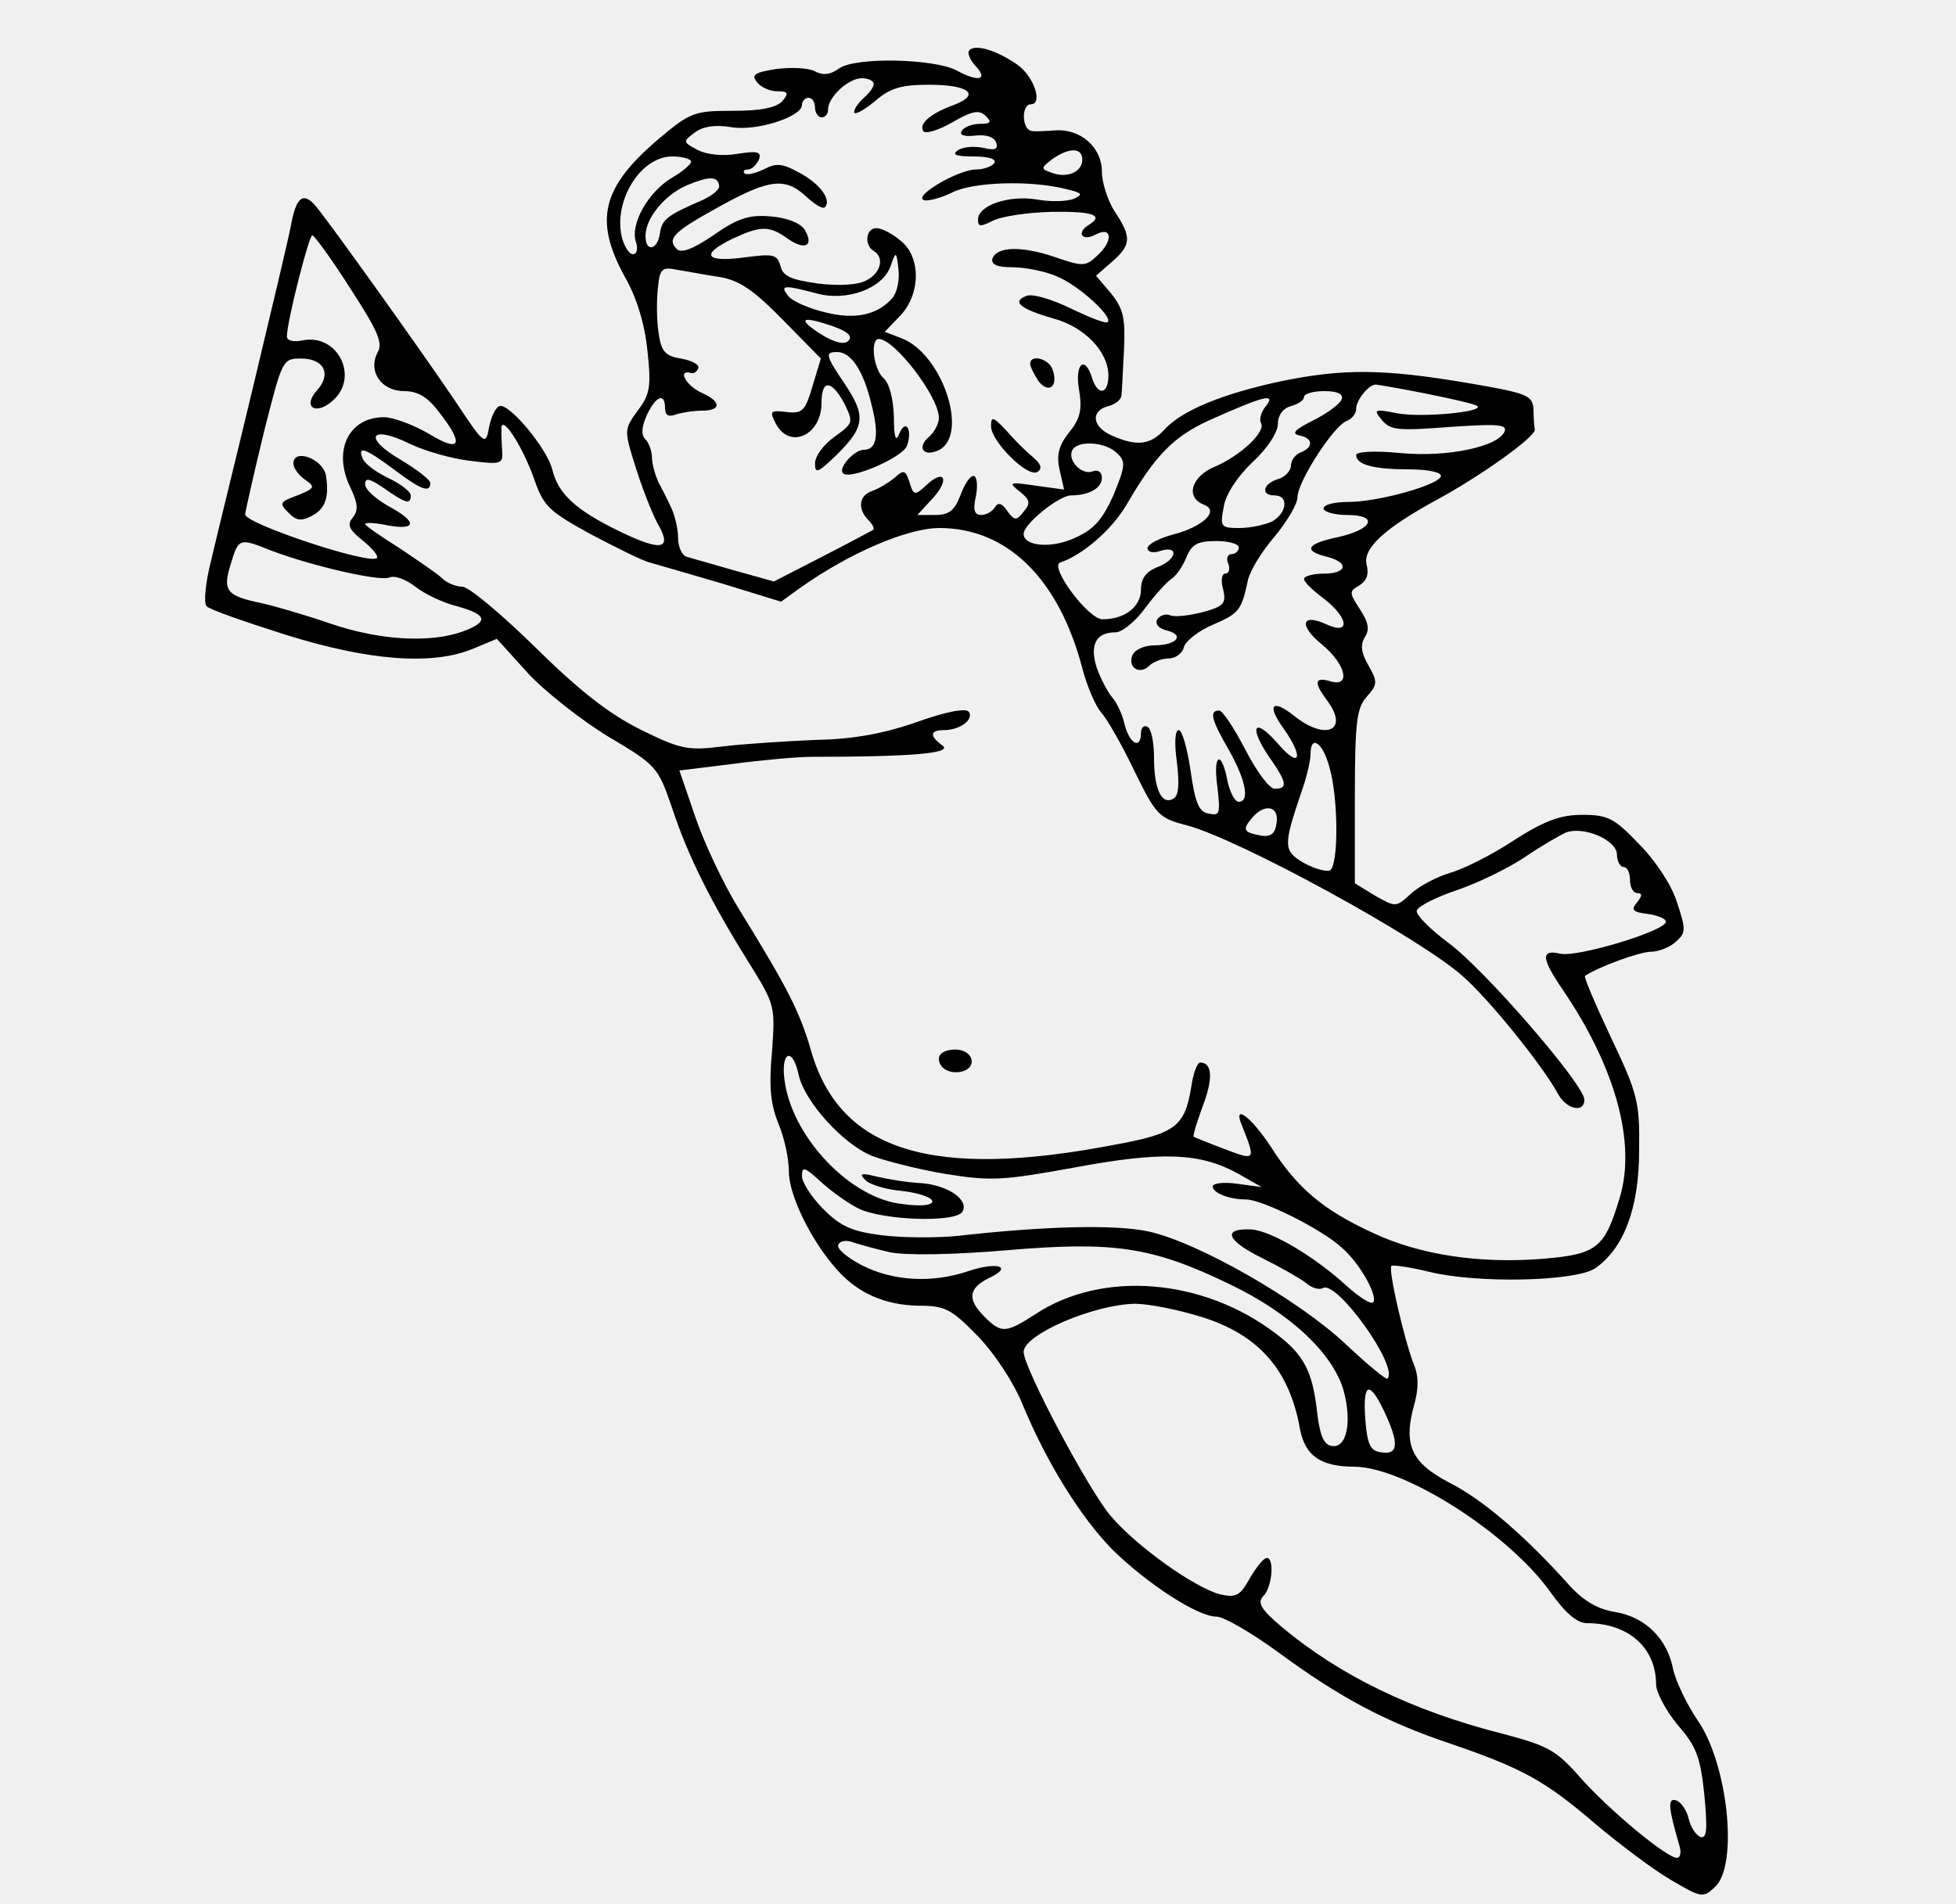
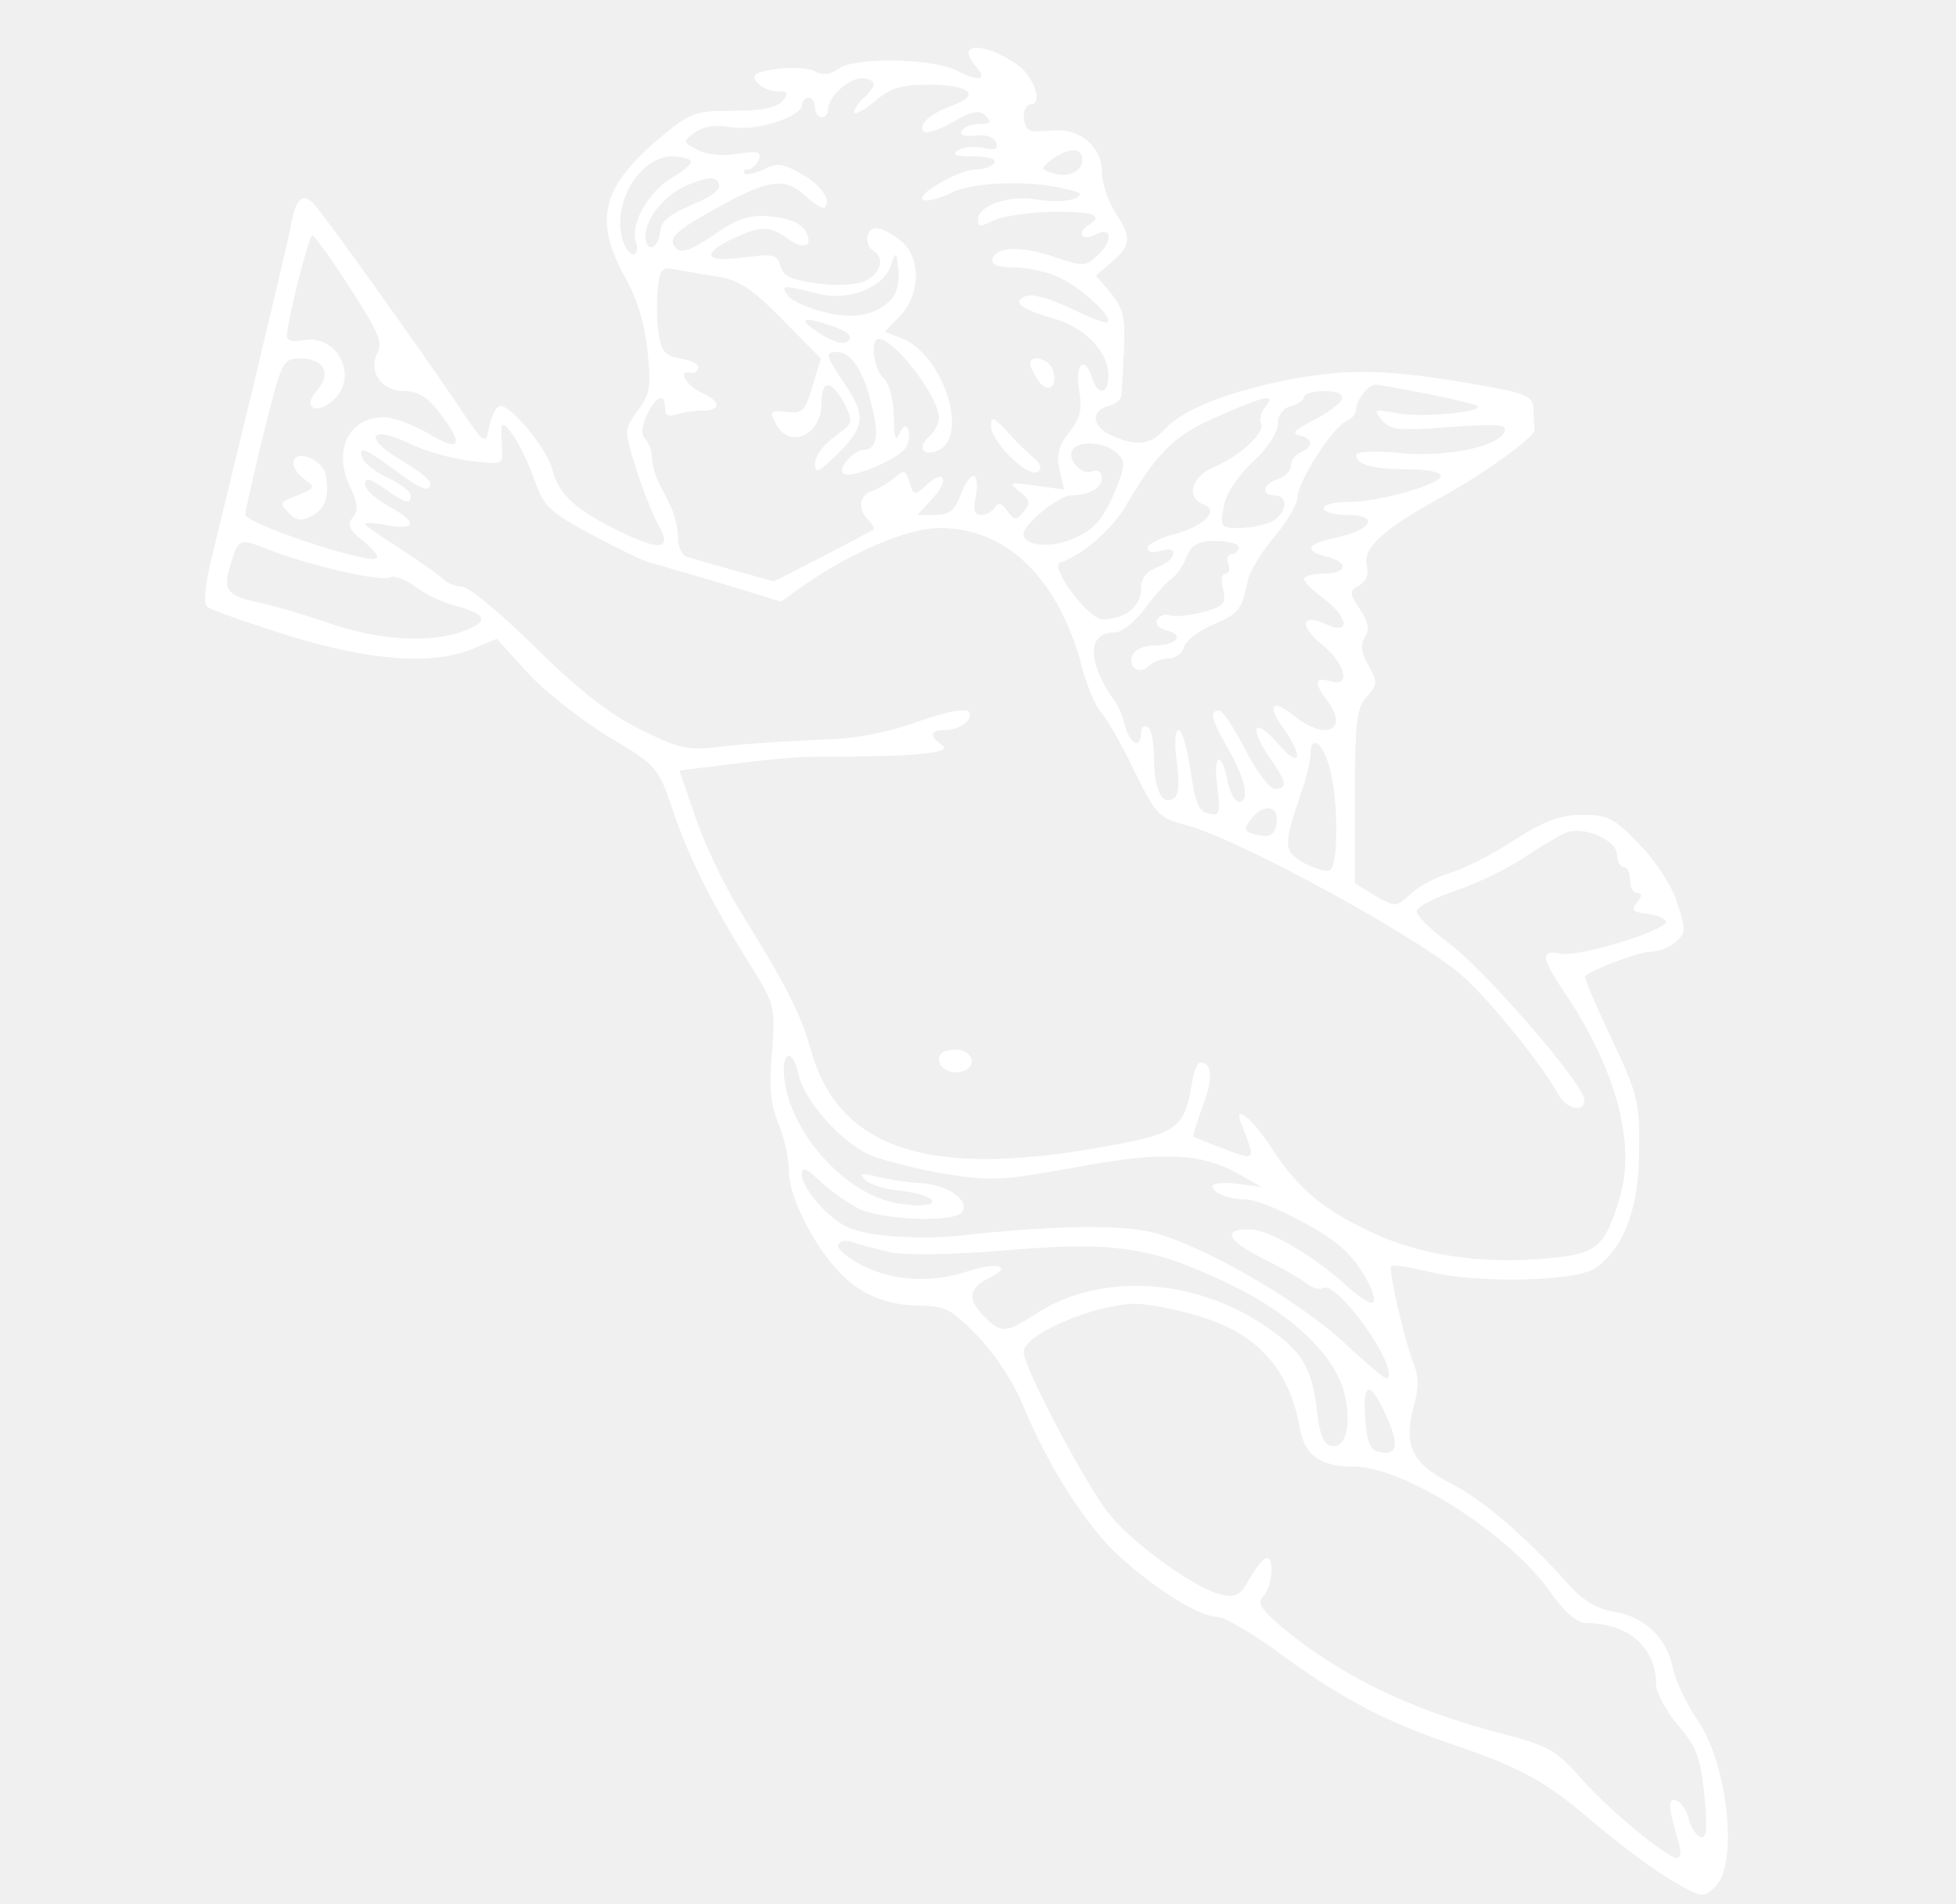
<svg xmlns="http://www.w3.org/2000/svg" version="1.0" width="300pt" height="292pt" viewBox="0 0 300 292" preserveAspectRatio="xMidYMid meet">
-   <g transform="translate(0,292) scale(0.1,-0.1)" fill="#000000" stroke="none">
+   <g transform="translate(0,292) scale(0.1,-0.1)" fill="#FFFFFF" stroke="none">
    <path d="M1487 2843 c-4 -3 0 -15 10 -25 19 -21 3 -24 -30 -6 -34 18 -155 21 -180 3 -14 -10 -25 -11 -38 -4 -10 5 -37 6 -59 3 -33 -5 -38 -9 -29 -20 6 -8 20 -14 31 -14 17 0 18 -3 8 -15 -9 -10 -32 -15 -75 -15 -61 0 -66 -2 -117 -45 -85 -73 -97 -123 -50 -209 19 -33 31 -74 35 -114 6 -55 4 -67 -15 -92 -21 -29 -21 -30 -3 -87 10 -32 25 -70 33 -85 24 -41 8 -45 -58 -13 -66 32 -94 57 -103 95 -8 32 -66 102 -81 97 -6 -2 -13 -17 -16 -33 -5 -28 -7 -27 -52 41 -52 77 -190 270 -213 298 -20 24 -31 15 -39 -30 -4 -21 -30 -130 -57 -243 -27 -113 -57 -234 -65 -269 -9 -35 -12 -67 -7 -71 4 -5 59 -24 122 -44 128 -40 225 -47 287 -21 l36 15 48 -53 c26 -28 82 -72 123 -97 74 -44 76 -46 98 -110 24 -73 60 -145 119 -239 39 -63 39 -65 34 -135 -5 -54 -2 -80 10 -110 9 -21 16 -54 16 -74 0 -36 35 -107 74 -150 32 -36 73 -54 125 -55 41 0 50 -5 91 -47 26 -27 55 -71 69 -106 37 -89 89 -172 137 -221 54 -53 131 -103 160 -103 11 0 54 -25 95 -55 94 -69 163 -106 264 -140 111 -38 145 -57 222 -123 38 -32 90 -71 116 -86 46 -27 49 -28 67 -11 37 33 20 191 -27 257 -16 24 -33 59 -37 78 -9 46 -42 79 -88 87 -27 4 -49 17 -71 41 -67 75 -132 131 -183 157 -60 31 -72 59 -55 120 7 25 7 45 -1 63 -15 40 -39 144 -34 150 3 2 29 -2 58 -9 73 -18 222 -15 254 5 44 30 68 92 68 181 1 74 -2 87 -43 173 -24 51 -42 93 -40 95 21 14 84 37 101 37 12 0 29 7 38 15 16 14 16 19 2 61 -8 26 -33 64 -58 89 -38 40 -48 45 -87 45 -34 0 -58 -9 -105 -39 -33 -22 -77 -44 -98 -50 -20 -6 -47 -20 -60 -32 -23 -21 -23 -21 -55 -3 l-31 19 0 133 c0 115 3 136 18 153 17 19 17 23 3 48 -11 19 -13 31 -6 43 8 12 6 23 -7 43 -17 26 -17 28 -1 37 11 7 15 17 11 32 -6 25 28 56 109 100 68 37 150 96 149 107 -1 5 -2 19 -2 32 -2 21 -10 24 -104 40 -126 21 -187 22 -284 2 -89 -19 -152 -45 -178 -74 -22 -24 -43 -26 -81 -9 -30 13 -33 38 -5 45 11 3 20 10 20 17 1 6 2 37 4 70 2 49 -1 62 -20 86 l-23 27 24 21 c30 26 31 38 5 77 -11 17 -20 45 -20 62 0 37 -33 66 -72 63 -13 -1 -29 -2 -35 -1 -16 1 -17 41 -2 41 19 0 5 43 -21 61 -30 21 -64 32 -73 22z m-147 -52 c0 -5 -7 -14 -15 -21 -8 -7 -15 -17 -15 -22 0 -5 14 2 31 16 24 21 41 26 84 26 61 0 80 -15 38 -31 -36 -13 -54 -29 -47 -40 3 -5 23 1 44 13 31 18 42 20 52 10 9 -9 8 -12 -9 -12 -12 0 -25 -5 -28 -11 -4 -6 3 -9 21 -7 16 2 29 -2 32 -11 3 -10 -2 -12 -19 -8 -13 3 -31 2 -39 -3 -11 -7 -5 -10 23 -10 23 0 36 -4 32 -10 -3 -5 -16 -10 -28 -10 -27 0 -97 -41 -80 -47 6 -2 25 3 42 11 31 17 121 20 176 6 25 -6 27 -8 12 -15 -10 -4 -35 -5 -57 -1 -43 7 -90 -9 -90 -31 0 -11 4 -11 22 -2 13 7 53 13 90 14 64 1 82 -5 58 -20 -20 -12 -10 -26 10 -15 26 14 28 -10 2 -33 -17 -16 -22 -16 -65 -1 -51 17 -88 16 -95 -3 -2 -9 8 -13 31 -13 19 0 50 -6 68 -14 34 -14 86 -62 78 -70 -3 -3 -28 7 -57 21 -29 14 -59 23 -68 19 -23 -9 -9 -20 43 -35 47 -13 83 -51 83 -87 0 -29 -16 -32 -25 -4 -11 36 -27 22 -20 -18 5 -30 2 -44 -15 -65 -16 -20 -20 -35 -15 -57 l7 -31 -44 6 c-40 6 -42 5 -24 -9 16 -13 17 -18 6 -31 -11 -14 -14 -14 -25 1 -8 12 -14 14 -19 6 -4 -7 -14 -12 -21 -12 -11 0 -13 8 -8 30 3 17 1 30 -4 30 -5 0 -14 -13 -20 -30 -9 -23 -17 -30 -39 -30 l-27 0 23 25 c27 29 19 47 -9 21 -18 -17 -20 -16 -26 4 -6 19 -9 20 -23 7 -10 -8 -25 -17 -34 -20 -21 -7 -23 -28 -6 -45 6 -6 10 -13 7 -15 -2 -1 -37 -20 -78 -41 l-74 -38 -61 17 c-34 10 -67 19 -73 21 -7 2 -13 15 -13 29 0 14 -5 34 -10 45 -5 11 -14 29 -20 40 -5 11 -10 28 -10 38 0 10 -5 23 -10 28 -7 7 -6 19 2 37 14 30 28 35 28 11 0 -11 5 -14 16 -10 9 3 27 6 40 6 31 0 31 14 -1 28 -23 11 -36 35 -16 30 5 -2 10 2 12 7 2 6 -10 12 -27 15 -24 4 -30 11 -34 40 -3 19 -3 50 -1 68 3 30 6 33 30 28 14 -2 44 -8 65 -11 30 -5 52 -20 97 -66 l58 -59 -13 -43 c-11 -37 -15 -42 -40 -39 -25 3 -26 1 -16 -18 21 -40 70 -18 70 32 0 36 15 36 35 -1 14 -29 14 -30 -15 -51 -17 -12 -30 -30 -30 -41 0 -17 5 -14 35 15 42 42 43 59 10 108 -29 43 -30 48 -11 48 21 0 40 -28 52 -78 13 -49 9 -72 -11 -72 -15 0 -40 -28 -32 -36 10 -11 91 24 98 42 9 25 -2 43 -12 18 -5 -13 -8 -5 -8 27 -1 28 -7 51 -16 59 -15 13 -21 60 -7 60 25 -1 92 -89 92 -121 0 -9 -7 -22 -15 -29 -20 -17 -8 -32 16 -20 45 25 4 147 -58 171 l-26 10 24 25 c31 33 32 90 0 115 -13 11 -29 19 -37 19 -16 0 -19 -26 -4 -35 17 -10 11 -34 -11 -45 -12 -7 -41 -9 -74 -5 -42 6 -54 11 -58 27 -5 18 -11 19 -56 13 -60 -8 -67 5 -17 29 43 20 56 20 84 0 27 -19 41 -11 26 14 -7 10 -27 18 -52 20 -33 3 -51 -3 -88 -29 -31 -21 -49 -28 -56 -21 -16 16 -4 27 67 66 76 42 100 44 132 14 13 -12 25 -19 28 -16 11 11 -7 36 -39 53 -27 15 -36 15 -55 5 -13 -6 -25 -9 -29 -6 -3 3 -1 6 5 6 6 0 13 7 17 15 4 12 -1 14 -33 9 -23 -4 -48 -1 -61 6 -23 12 -23 13 -4 27 12 9 31 12 55 8 39 -7 109 16 109 34 0 6 5 11 10 11 6 0 10 -7 10 -15 0 -8 5 -15 10 -15 6 0 10 5 10 12 0 19 31 48 52 48 10 0 18 -4 18 -9z m320 -116 c0 -19 -24 -29 -47 -20 -17 6 -17 7 1 21 26 18 46 18 46 -1z m-600 -3 c0 -4 -14 -16 -30 -25 -36 -22 -63 -70 -55 -97 4 -11 2 -20 -4 -20 -6 0 -13 11 -17 25 -14 56 28 125 77 125 16 0 29 -4 29 -8z m43 -37 c1 -6 -12 -16 -28 -23 -53 -23 -60 -29 -63 -51 -4 -25 -22 -28 -22 -3 0 27 29 63 64 78 34 14 47 14 49 -1z m-566 -157 c42 -65 51 -84 42 -99 -15 -29 6 -59 41 -59 21 0 36 -9 54 -33 39 -50 32 -62 -17 -32 -24 14 -55 25 -68 25 -54 0 -79 -51 -52 -107 12 -25 13 -36 4 -47 -9 -11 -6 -18 15 -35 15 -12 25 -24 22 -27 -11 -11 -203 53 -202 67 1 8 14 65 29 127 28 110 28 112 57 112 35 0 47 -24 24 -49 -23 -26 -1 -39 25 -15 40 36 7 102 -46 92 -14 -3 -25 -1 -25 6 0 22 34 156 39 155 3 0 30 -37 58 -81z m832 -15 c-23 -26 -57 -34 -104 -22 -25 6 -50 17 -56 25 -14 17 -6 17 43 4 46 -13 102 7 114 42 8 23 9 23 12 -5 2 -16 -2 -35 -9 -44z m-90 -44 c22 -8 29 -15 22 -22 -6 -6 -21 -3 -43 11 -37 24 -28 28 21 11z m909 -103 c40 -8 75 -16 78 -19 10 -9 -86 -18 -123 -11 -36 7 -37 6 -23 -11 13 -15 25 -16 103 -10 72 5 88 4 85 -6 -8 -24 -88 -41 -160 -34 -41 4 -68 2 -68 -3 0 -15 27 -22 81 -22 27 0 49 -4 49 -10 0 -13 -95 -40 -142 -40 -21 0 -38 -4 -38 -10 0 -5 16 -10 36 -10 49 0 40 -22 -14 -34 -48 -10 -54 -21 -17 -30 35 -9 31 -26 -5 -26 -16 0 -30 -4 -30 -8 0 -5 14 -18 30 -30 38 -29 42 -57 5 -40 -39 18 -44 -1 -7 -31 37 -31 44 -66 12 -56 -24 7 -25 -2 -5 -29 35 -46 -1 -63 -49 -25 -35 28 -44 18 -17 -19 31 -44 25 -62 -8 -24 -36 42 -47 30 -16 -17 29 -41 31 -51 10 -51 -8 0 -28 27 -45 60 -17 33 -35 60 -40 60 -16 0 -12 -14 15 -61 26 -46 32 -79 15 -79 -6 0 -13 14 -17 30 -9 50 -23 45 -16 -6 5 -42 4 -46 -13 -42 -15 2 -21 16 -28 66 -5 34 -13 62 -18 62 -6 0 -7 -20 -3 -49 4 -33 3 -51 -5 -56 -18 -11 -30 14 -30 62 0 23 -4 45 -10 48 -5 3 -10 -1 -10 -9 0 -26 -17 -18 -25 12 -3 15 -12 34 -19 42 -7 8 -18 29 -24 46 -11 35 -1 54 29 54 10 0 31 17 46 38 15 20 34 41 41 45 7 5 17 20 22 33 8 19 17 24 45 24 19 0 35 -4 35 -10 0 -5 -5 -10 -11 -10 -6 0 -9 -7 -5 -15 3 -8 1 -15 -5 -15 -5 0 -7 -11 -3 -24 5 -22 1 -26 -31 -35 -20 -5 -42 -8 -50 -5 -7 3 -16 0 -20 -6 -4 -7 2 -14 14 -17 29 -7 16 -23 -19 -23 -15 0 -30 -7 -33 -15 -8 -19 11 -31 26 -16 6 6 20 11 30 11 10 0 21 8 23 18 3 9 23 25 45 34 39 17 43 21 53 68 3 14 21 44 41 67 19 23 35 50 35 60 0 24 55 109 75 117 8 3 15 11 15 19 0 13 19 37 30 37 3 0 38 -6 78 -14z m-130 -8 c-2 -7 -22 -22 -44 -33 -28 -14 -34 -20 -21 -23 21 -4 22 -18 2 -26 -8 -3 -15 -12 -15 -20 0 -8 -9 -18 -20 -21 -23 -7 -27 -25 -5 -25 22 0 19 -27 -4 -40 -11 -5 -33 -10 -50 -10 -29 0 -30 2 -24 33 3 19 21 46 44 68 23 21 39 46 39 59 0 13 8 24 20 27 11 3 20 9 20 14 0 5 14 9 31 9 20 0 29 -4 27 -12z m-118 -13 c-6 -8 -9 -19 -6 -24 8 -13 -31 -50 -71 -67 -36 -15 -45 -47 -17 -58 25 -9 0 -34 -47 -46 -22 -6 -39 -15 -39 -21 0 -6 9 -8 20 -4 29 9 25 -14 -5 -25 -17 -7 -25 -17 -25 -34 0 -27 -25 -46 -59 -46 -22 0 -82 81 -65 87 35 12 79 50 102 89 44 76 72 104 126 129 87 39 105 43 86 20z m-1120 -112 c14 -40 23 -48 87 -83 40 -21 80 -41 90 -43 10 -3 59 -17 110 -32 l91 -28 29 21 c76 54 165 92 214 92 104 0 183 -78 219 -215 7 -27 20 -58 29 -68 9 -10 32 -50 51 -90 33 -67 37 -72 80 -83 80 -21 360 -174 424 -232 41 -36 122 -137 145 -179 13 -25 41 -31 41 -10 0 23 -154 201 -209 241 -28 21 -50 43 -48 49 2 7 30 21 63 32 32 11 79 34 104 51 25 17 53 33 62 37 28 10 78 -12 78 -34 0 -10 5 -19 10 -19 6 0 10 -9 10 -20 0 -11 5 -20 11 -20 8 0 8 -4 0 -14 -10 -12 -7 -15 16 -18 15 -2 28 -7 28 -12 0 -14 -136 -55 -162 -49 -30 7 -29 -7 3 -54 82 -120 114 -237 88 -321 -23 -77 -35 -86 -117 -93 -98 -8 -190 6 -262 40 -76 35 -116 69 -156 132 -31 47 -59 67 -44 32 21 -53 21 -54 -26 -36 -24 9 -46 18 -48 19 -2 2 5 23 14 48 16 42 14 66 -4 66 -5 0 -11 -17 -14 -38 -10 -60 -24 -71 -117 -88 -280 -54 -422 -10 -466 144 -17 59 -35 95 -111 218 -24 39 -54 103 -67 142 l-24 70 81 10 c45 6 100 11 122 11 147 0 216 5 201 17 -21 15 -20 24 2 24 24 0 46 16 38 28 -4 6 -33 1 -78 -15 -51 -18 -98 -27 -156 -28 -46 -2 -110 -6 -143 -10 -55 -7 -66 -4 -127 26 -48 24 -93 59 -161 126 -52 51 -102 93 -112 93 -10 0 -24 6 -31 13 -7 7 -37 27 -65 46 -29 18 -53 35 -53 37 0 3 16 2 35 -2 45 -8 45 6 0 30 -19 11 -35 25 -35 33 0 11 7 9 29 -6 33 -23 41 -26 41 -11 0 6 -16 18 -35 27 -19 9 -36 22 -39 30 -8 20 5 15 48 -17 41 -31 56 -37 56 -21 0 5 -21 21 -46 36 -58 34 -46 54 15 24 23 -11 65 -23 93 -26 48 -6 50 -5 48 18 -1 13 -1 29 -1 34 3 17 35 -35 51 -82z m893 42 c14 -13 13 -20 -5 -64 -17 -38 -30 -53 -59 -66 -36 -17 -79 -13 -79 6 0 15 53 58 72 59 28 0 48 11 48 27 0 9 -6 13 -14 10 -17 -7 -40 18 -31 33 9 15 51 12 68 -5z m-1296 -150 c61 -23 164 -47 180 -41 8 4 26 -3 40 -14 14 -11 43 -25 64 -30 47 -13 49 -24 8 -39 -51 -18 -129 -13 -204 13 -38 13 -86 27 -105 31 -53 11 -59 19 -46 60 12 40 13 40 63 20z m1622 -332 c14 -48 14 -150 1 -158 -5 -3 -23 2 -40 11 -32 19 -32 26 -4 109 8 22 14 48 14 58 0 31 19 18 29 -20z m-81 -85 c-2 -17 -9 -22 -23 -20 -28 5 -30 9 -15 27 19 23 42 19 38 -7z m-733 -387 c9 -41 68 -106 112 -124 21 -8 72 -21 114 -28 69 -11 87 -10 197 10 134 25 193 23 252 -10 l35 -20 -37 5 c-21 3 -38 1 -38 -4 0 -10 25 -20 51 -20 25 0 117 -46 147 -74 28 -24 56 -75 48 -84 -4 -3 -21 8 -39 24 -50 46 -117 86 -148 88 -45 2 -38 -17 17 -44 28 -14 58 -31 67 -38 9 -8 20 -11 26 -8 21 13 117 -121 99 -139 -2 -2 -31 22 -64 53 -72 68 -228 157 -303 173 -52 11 -161 8 -293 -7 -31 -3 -83 -3 -115 1 -46 6 -63 13 -90 40 -18 18 -33 41 -33 51 0 15 4 14 28 -8 15 -14 41 -33 59 -42 37 -18 148 -22 159 -5 11 18 -22 41 -63 44 -21 1 -51 6 -68 10 -24 6 -28 5 -18 -5 6 -7 32 -15 57 -17 25 -3 46 -10 46 -16 0 -6 -18 -8 -46 -4 -78 8 -166 99 -180 185 -8 48 11 59 21 13z m140 -272 c24 -5 96 -4 178 3 165 14 223 6 343 -52 94 -45 159 -107 175 -164 13 -49 4 -89 -19 -84 -12 2 -18 17 -22 53 -7 61 -20 87 -63 119 -111 85 -266 98 -369 30 -45 -29 -52 -30 -78 -4 -27 27 -25 44 8 60 36 17 12 25 -33 10 -56 -19 -116 -15 -163 9 -23 12 -40 26 -36 32 3 6 13 7 23 3 9 -3 34 -10 56 -15z m477 -99 c88 -27 136 -81 152 -173 8 -40 31 -57 84 -57 77 -1 235 -102 299 -191 24 -34 42 -49 57 -49 64 0 106 -38 106 -94 0 -12 15 -40 33 -62 29 -33 35 -50 41 -107 5 -53 4 -68 -6 -65 -7 3 -15 15 -18 28 -3 13 -12 26 -19 28 -14 5 -12 -12 5 -70 3 -10 1 -18 -4 -18 -16 0 -105 74 -149 124 -36 41 -49 48 -117 66 -139 35 -252 90 -341 165 -32 27 -37 37 -27 47 13 13 17 58 5 58 -5 0 -16 -14 -26 -31 -15 -27 -21 -30 -45 -25 -39 10 -128 73 -168 120 -34 39 -134 228 -134 252 0 27 108 73 171 74 20 0 66 -9 101 -20z m281 -145 c23 -49 22 -67 -4 -63 -17 2 -22 11 -25 51 -4 56 6 60 29 12z" />
    <path d="M1580 2362 c0 -5 6 -16 13 -27 16 -20 31 -7 21 19 -6 16 -34 23 -34 8z" />
    <path d="M1520 2266 c0 -23 56 -79 71 -70 8 5 6 12 -7 23 -11 9 -29 27 -41 41 -20 21 -23 22 -23 6z" />
    <path d="M450 2209 c0 -7 8 -18 18 -25 16 -11 15 -13 -12 -24 -27 -10 -28 -12 -14 -26 12 -13 20 -14 37 -5 20 11 26 28 21 61 -4 26 -50 43 -50 19z" />
    <path d="M1440 1296 c0 -16 19 -25 38 -19 22 8 13 33 -13 33 -15 0 -25 -6 -25 -14z" />
  </g>
</svg>
